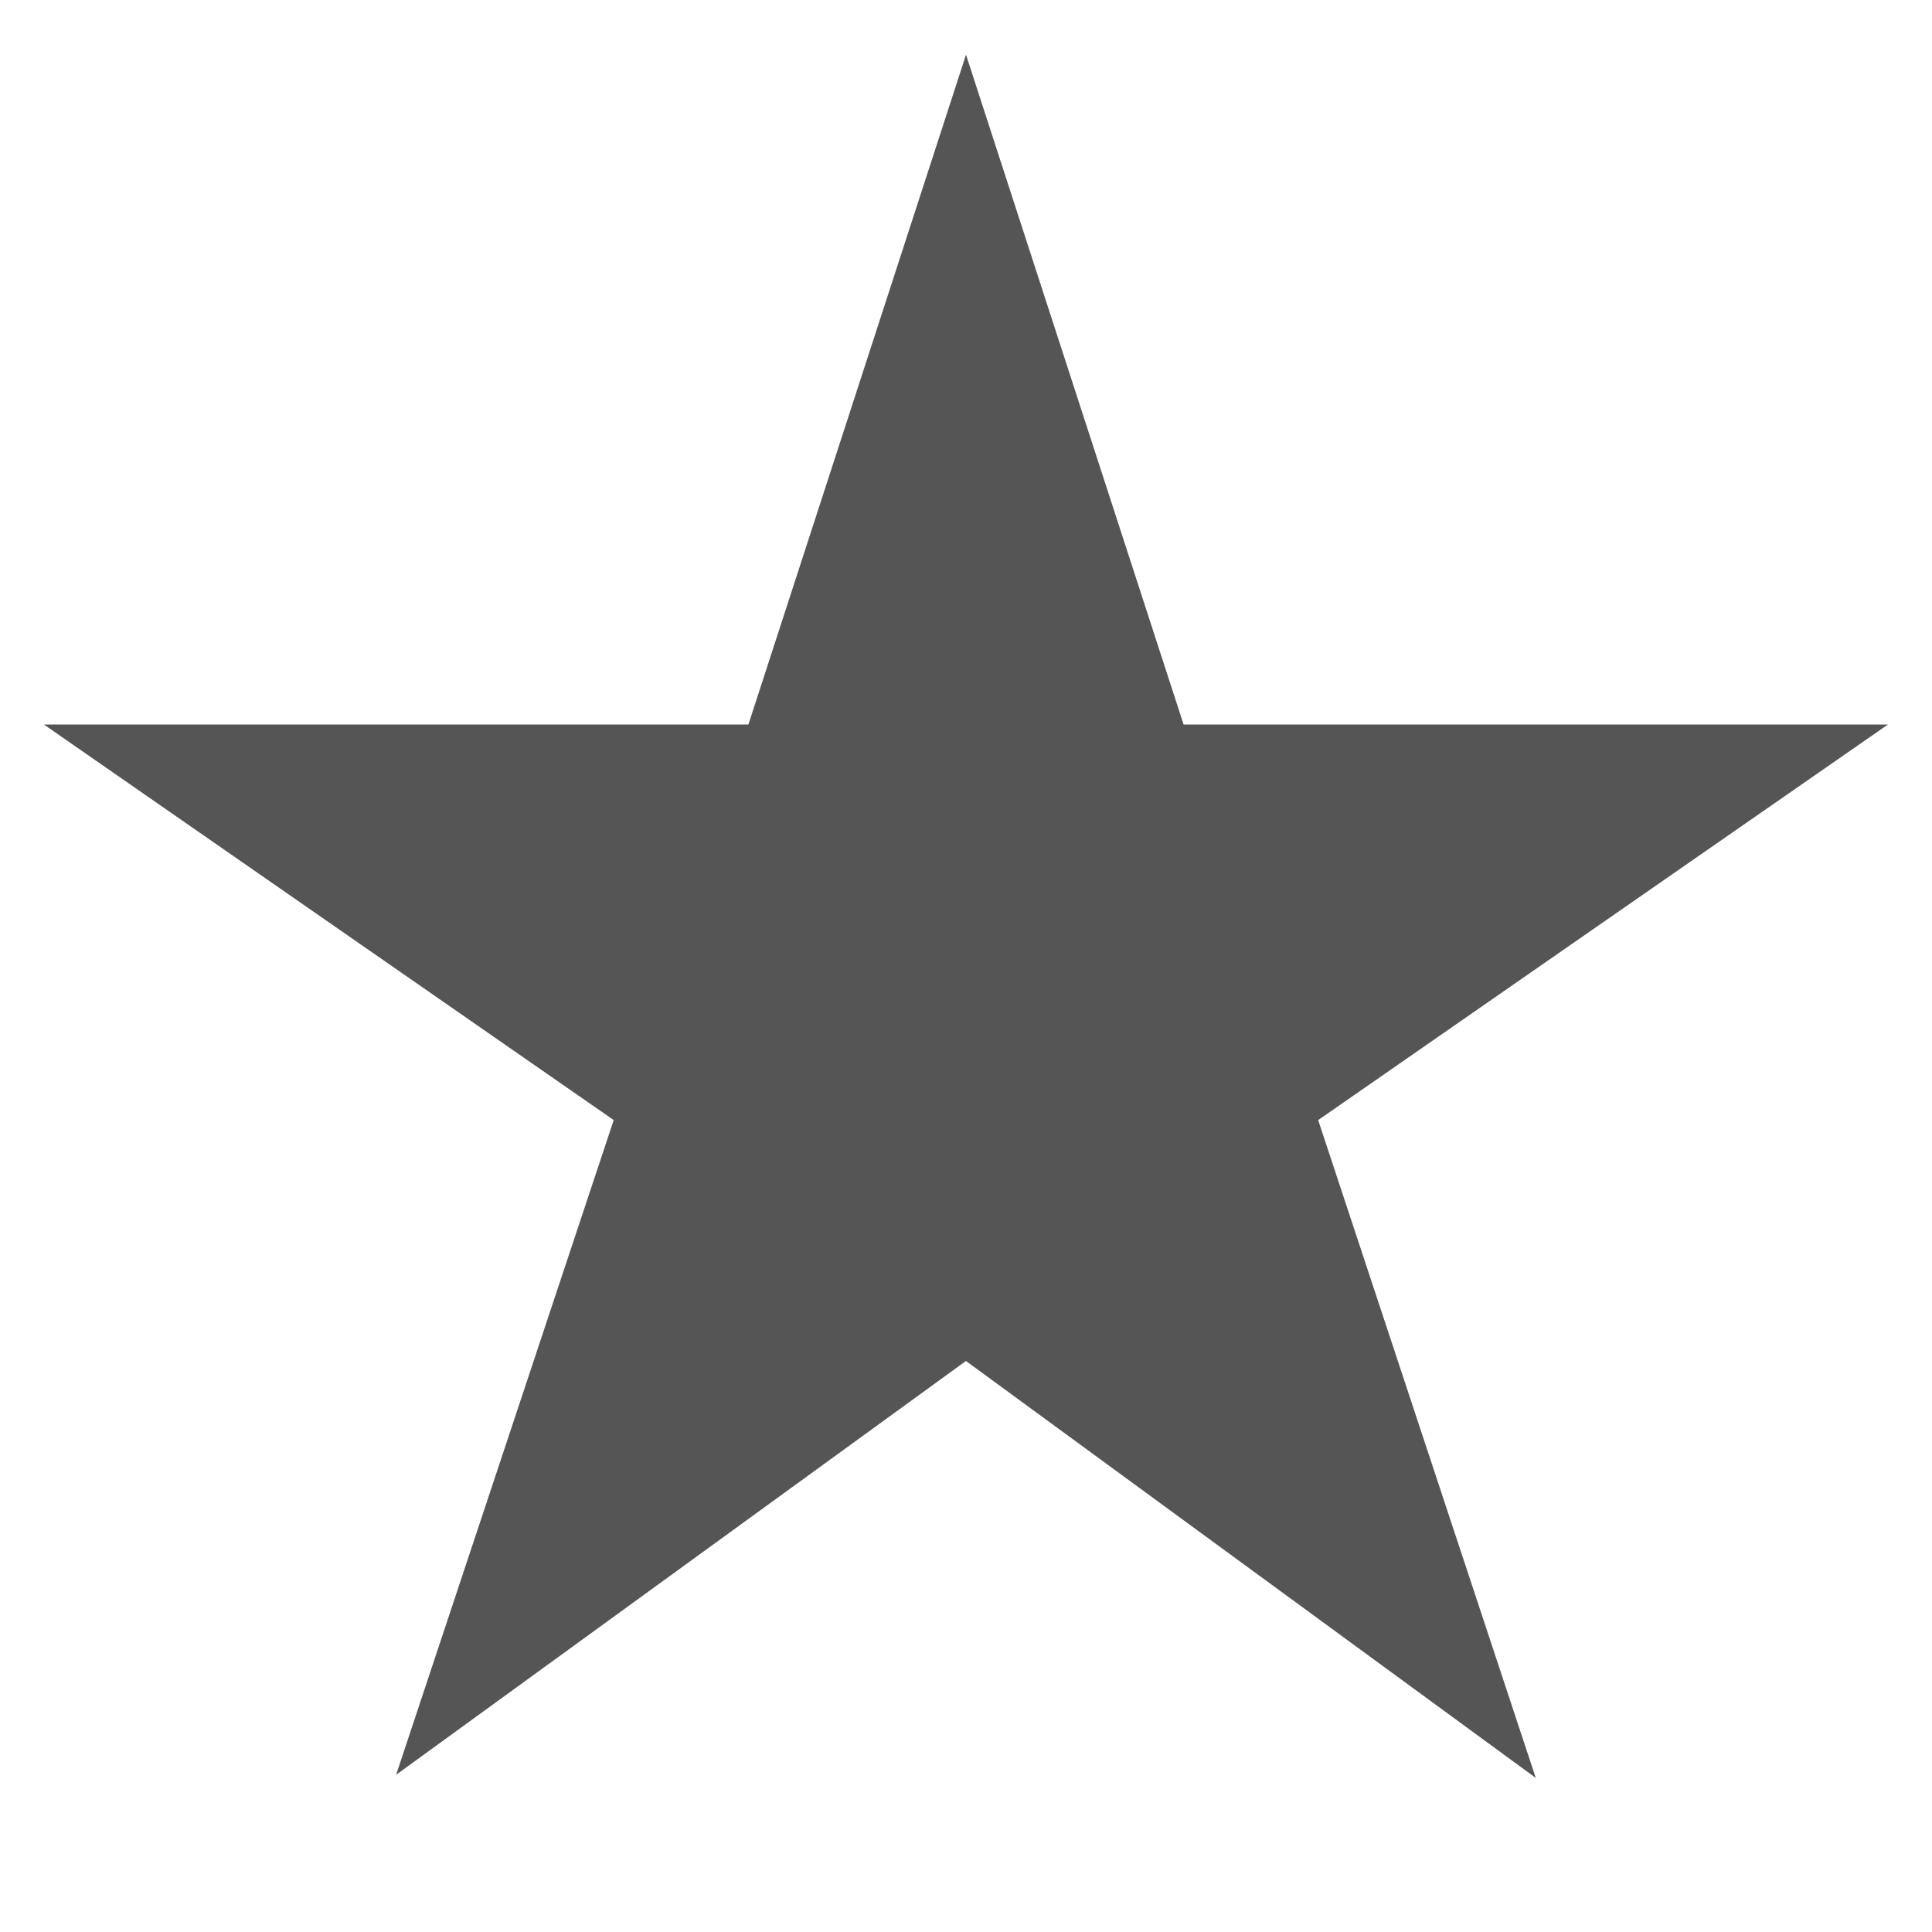
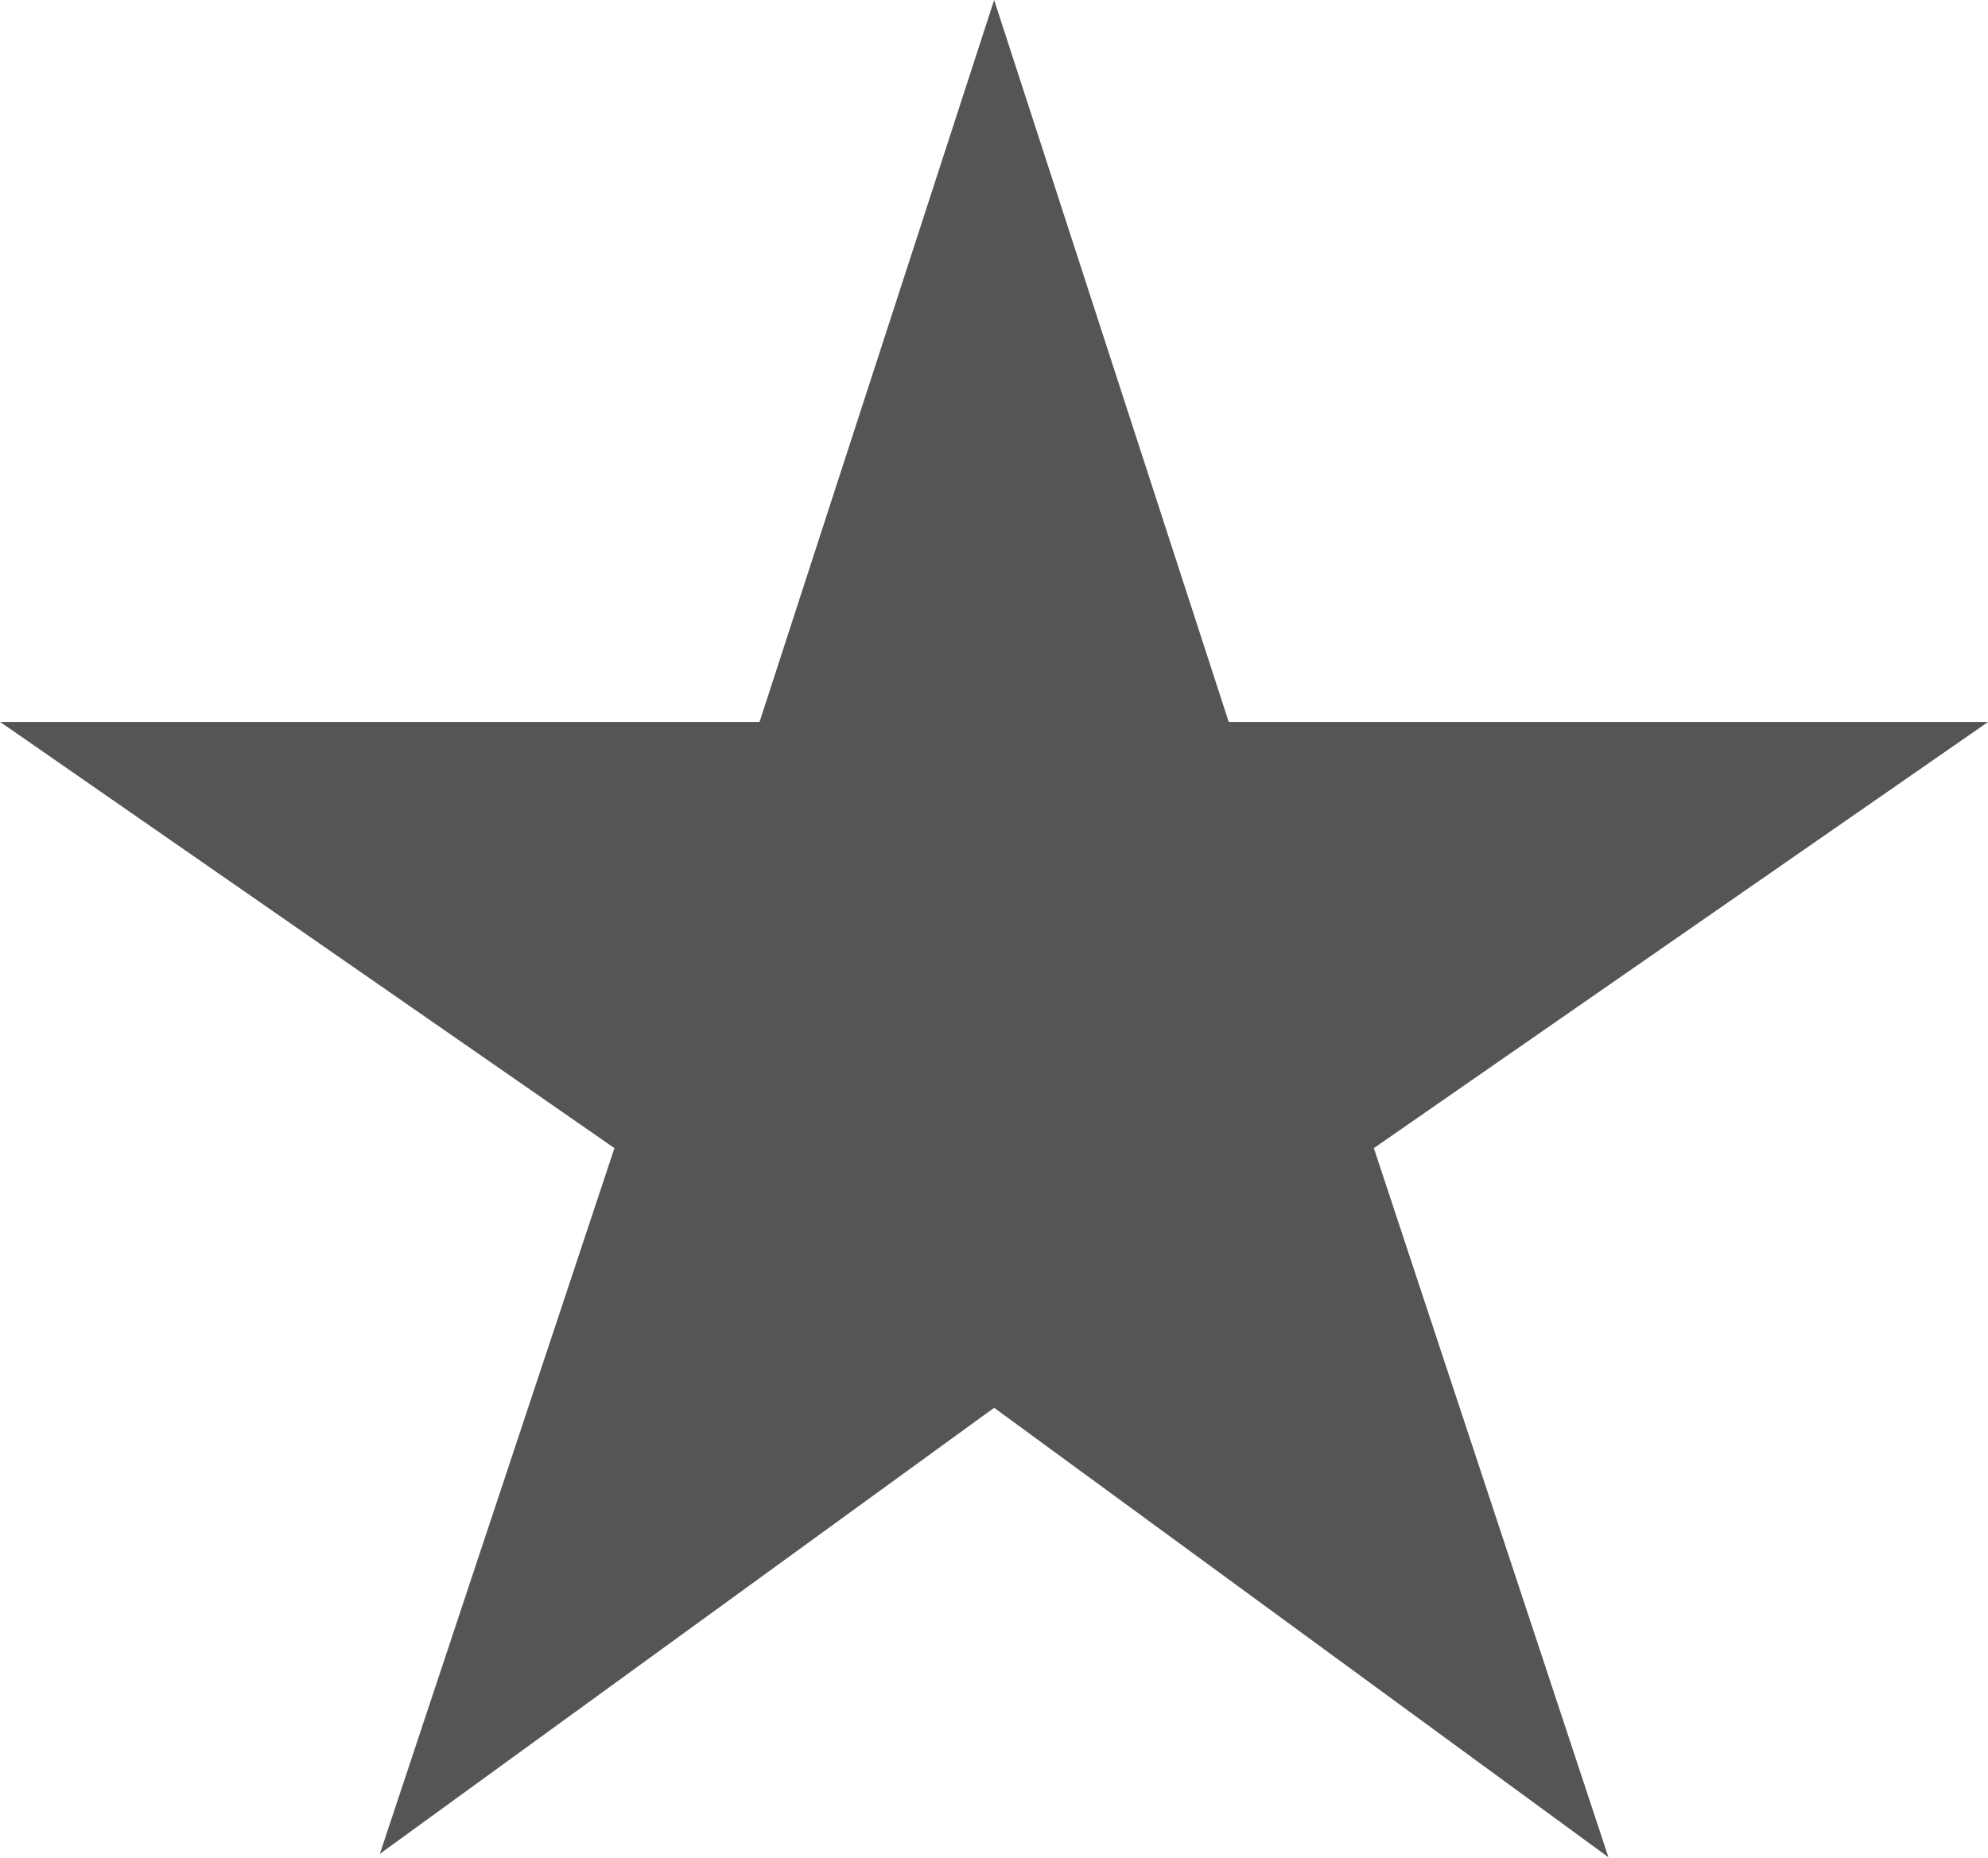
- <svg xmlns="http://www.w3.org/2000/svg" version="1.1" width="32" height="32" viewBox="0 0 32 32">
-   <path d="M12.396 12l3.604-11.094 3.604 11.094h11.667l-9.438 6.552 3.604 10.896-9.438-6.906-9.438 6.854 3.604-10.844-9.438-6.552h11.667z" fill="#555555" />
+ <svg xmlns="http://www.w3.org/2000/svg" version="1.1" id="Layer_1" x="0px" y="0px" width="14px" height="13.083px" viewBox="8.999 8.636 14 13.083" enable-background="new 8.999 8.636 14 13.083" xml:space="preserve">
+   <path fill="#555555" d="M14.348,13.721L16,8.636l1.652,5.085h5.348l-4.326,3.002l1.652,4.995l-4.326-3.166l-4.326,3.142l1.652-4.971  l-4.326-3.002H14.348L14.348,13.721z" />
</svg>
